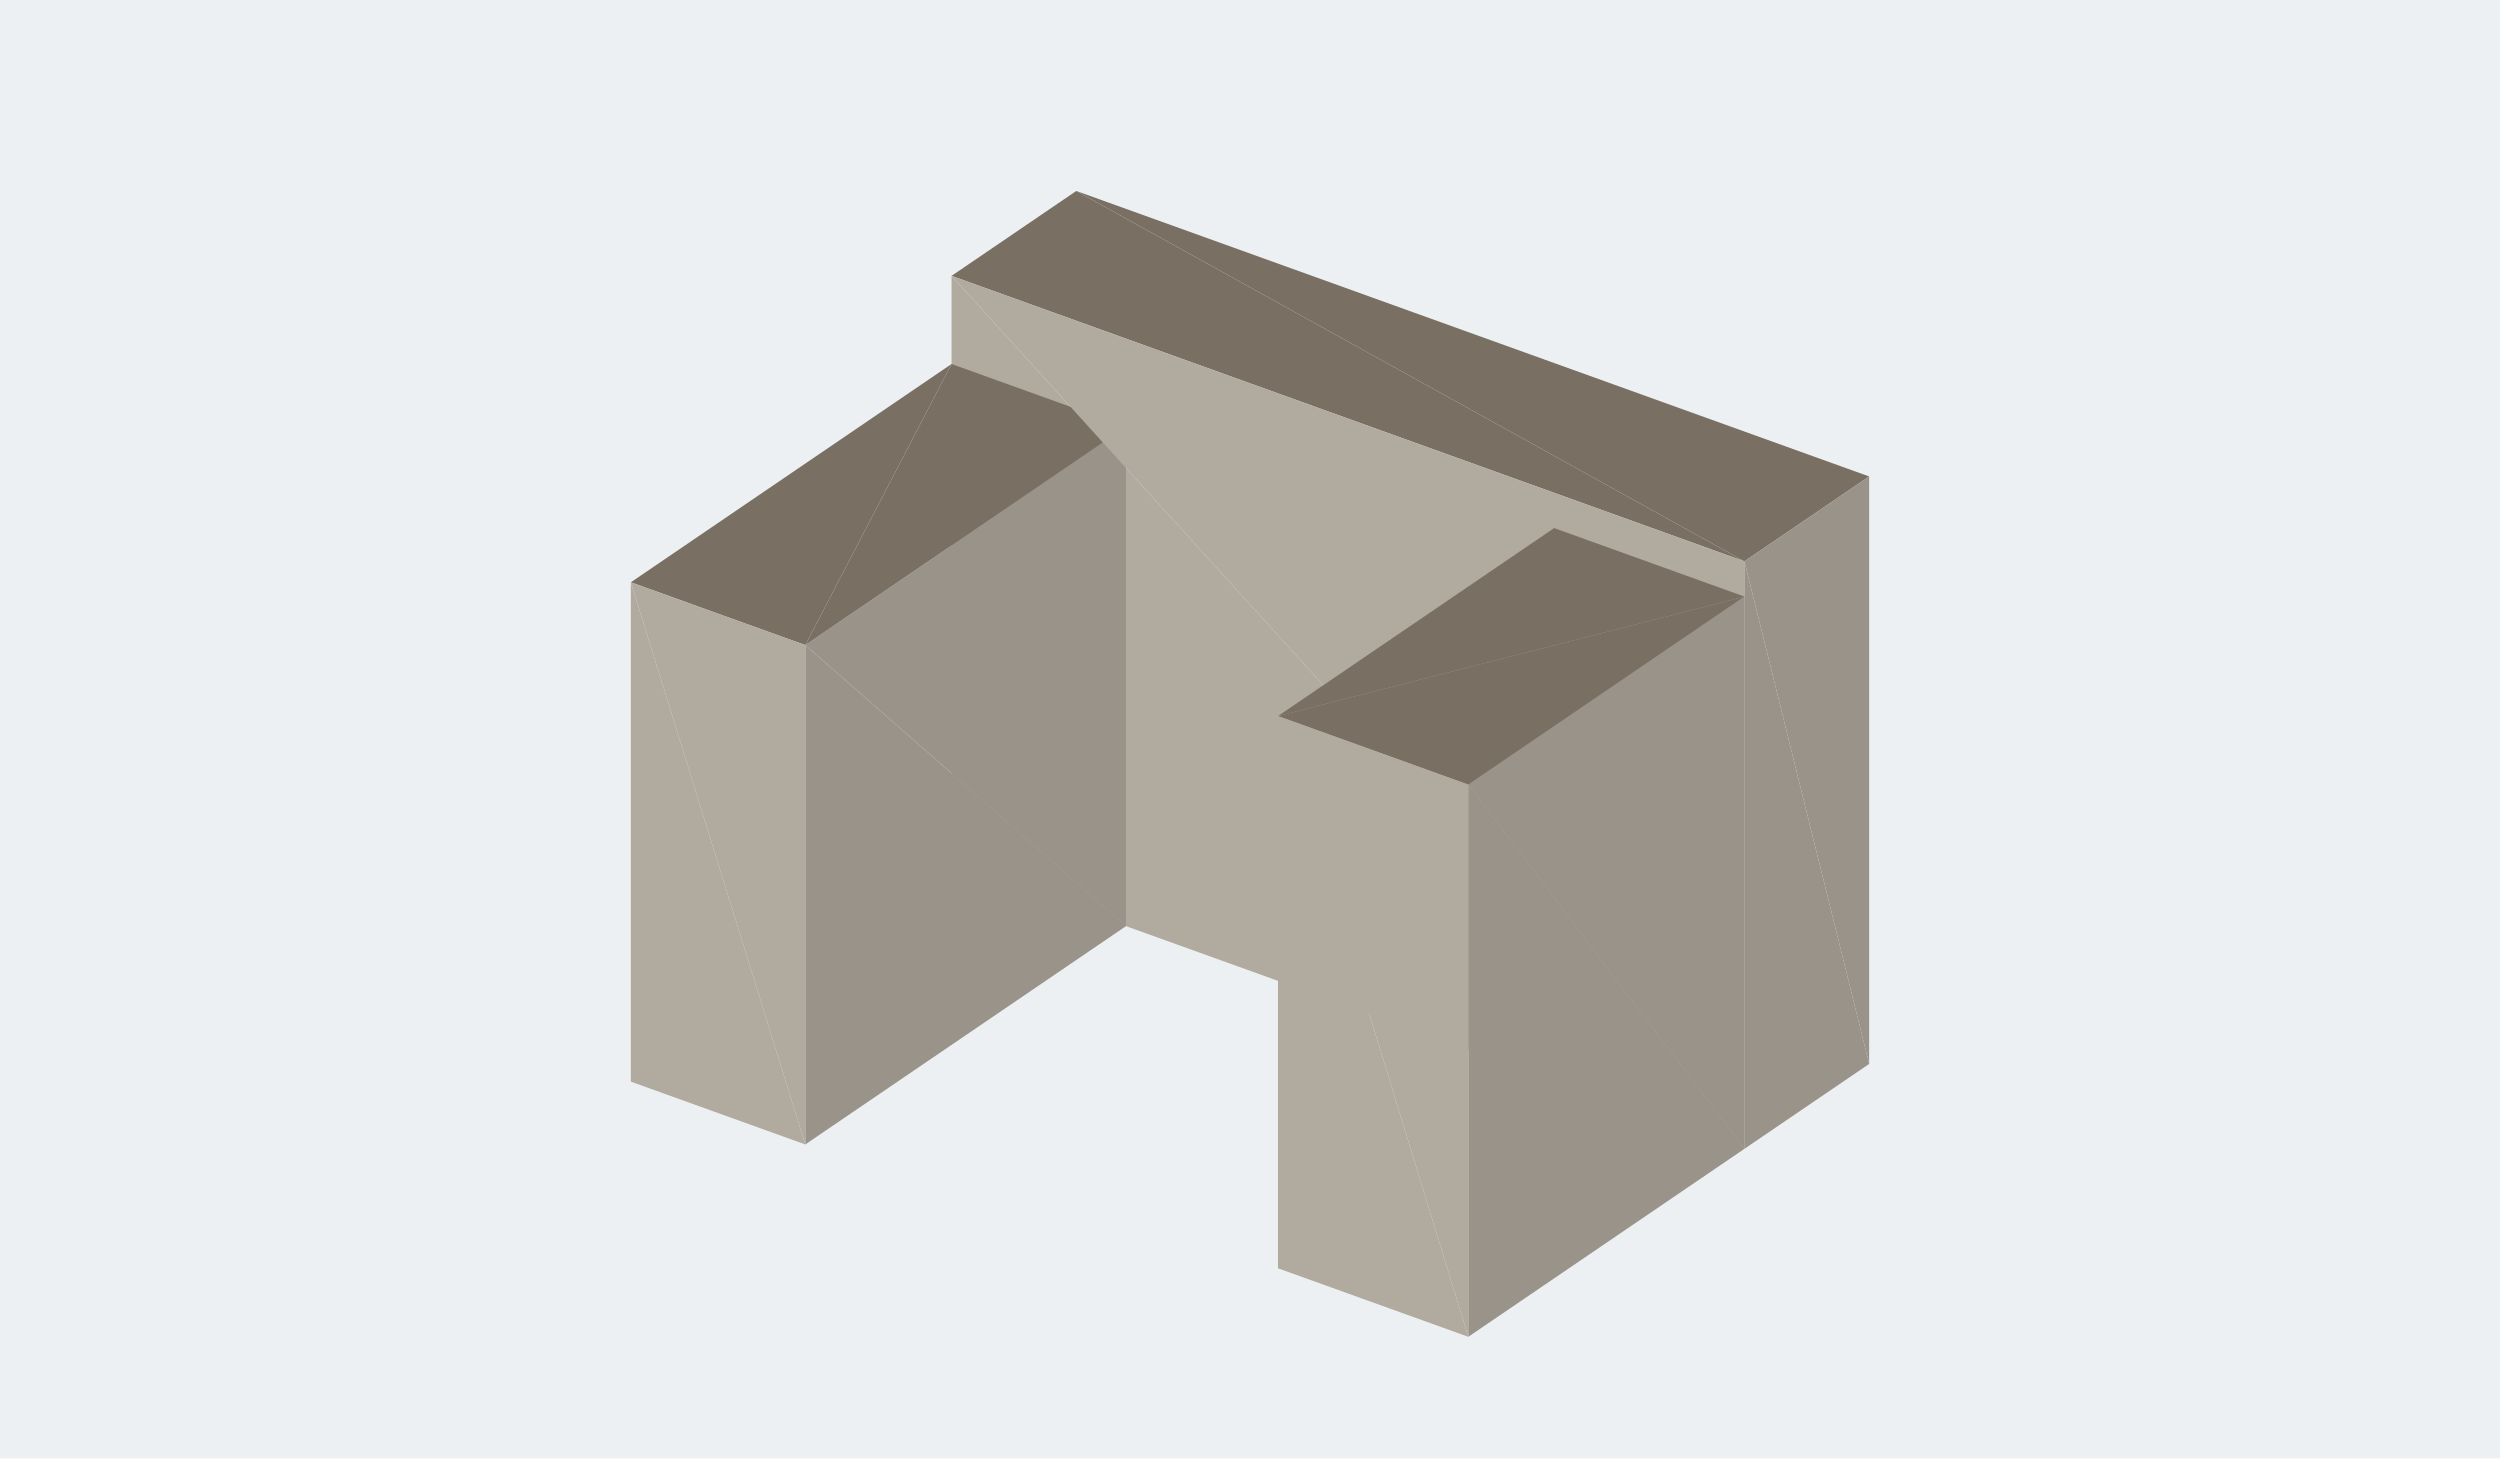
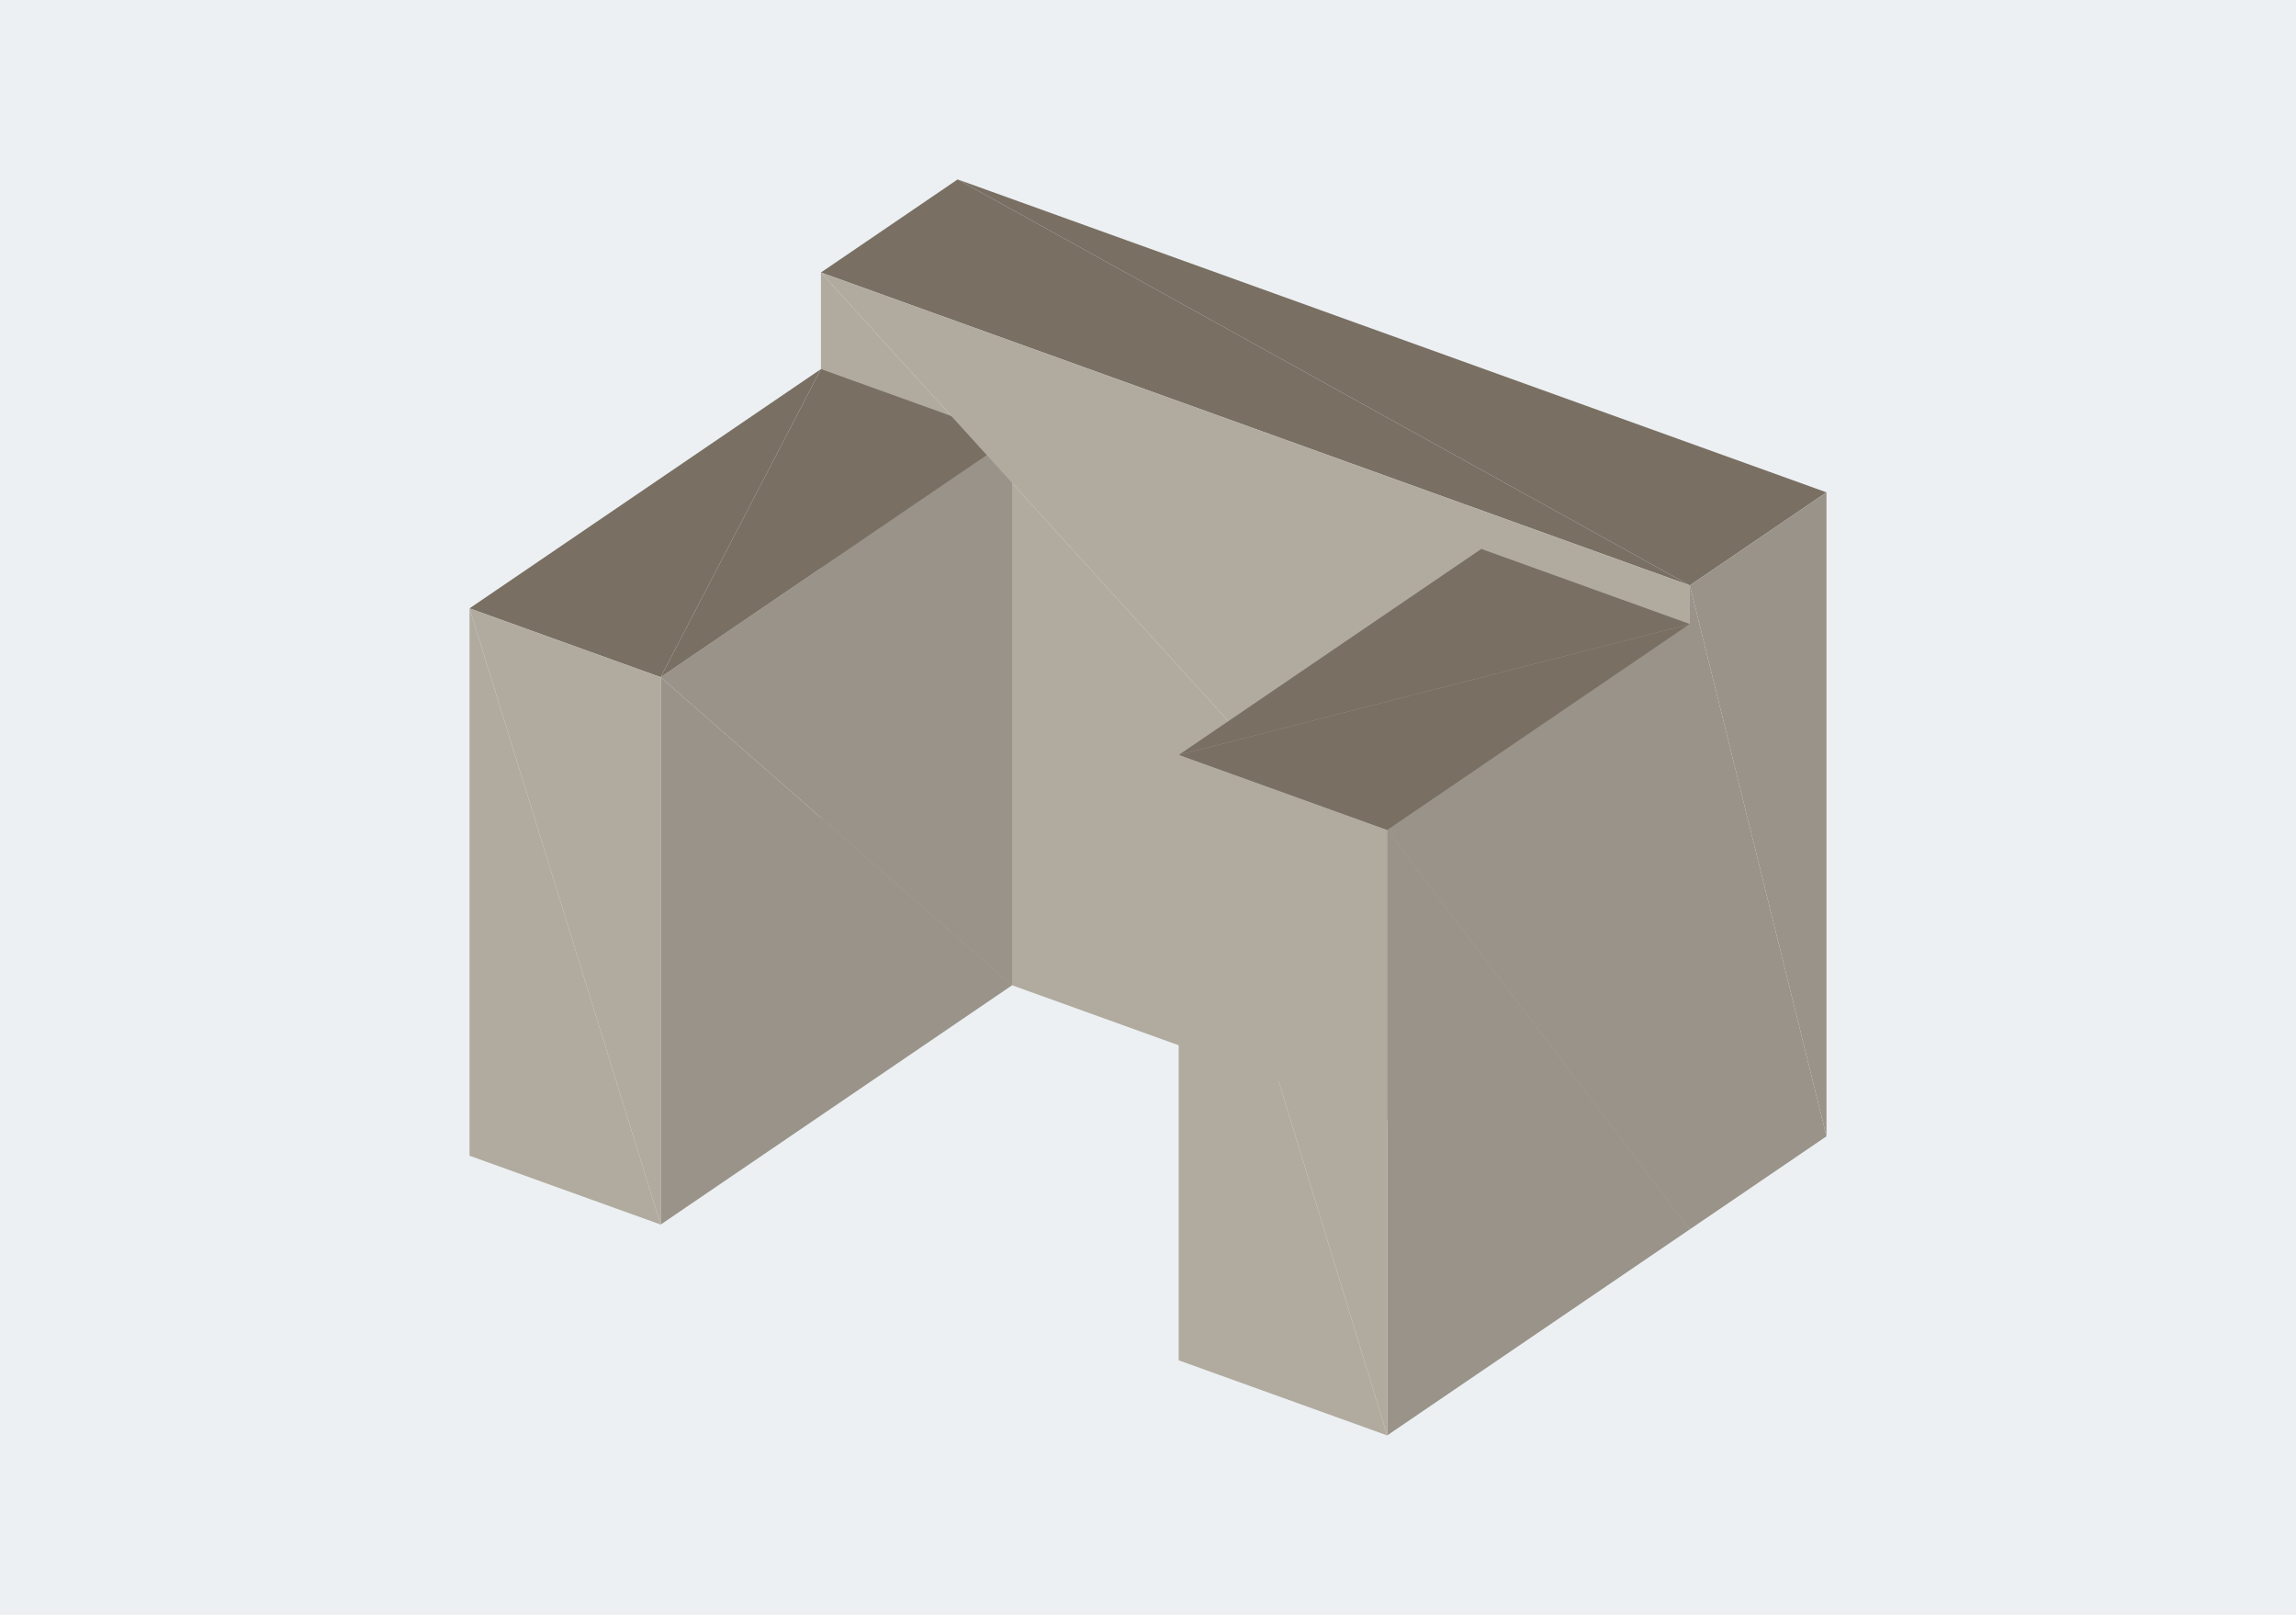
- <svg xmlns="http://www.w3.org/2000/svg" viewBox="0 0 360 210">
-   <rect width="360" height="210" fill="#ecf0f2" />
-   <polygon points="251.199,165.43 137.022,39.725 137.022,124.321" fill="rgb(177,170,159)" />
-   <polygon points="115.961,92.894 162.141,133.365 162.141,61.458" fill="rgb(153,147,138)" />
-   <polygon points="251.199,80.834 154.981,27.5 137.022,39.725" fill="rgb(121,111,99)" />
-   <polygon points="162.141,133.365 115.961,92.894 115.961,164.801" fill="rgb(153,147,138)" />
-   <polygon points="137.022,52.414 115.961,92.894 162.141,61.458" fill="rgb(121,111,99)" />
-   <polygon points="115.961,164.801 90.842,83.85 90.842,155.757" fill="rgb(177,170,159)" />
-   <polygon points="137.022,39.725 251.199,165.43 251.199,80.834" fill="rgb(177,170,159)" />
-   <polygon points="269.158,153.205 251.199,80.834 251.199,165.43" fill="rgb(153,147,138)" />
-   <polygon points="154.981,27.5 251.199,80.834 269.158,68.609" fill="rgb(121,111,99)" />
-   <polygon points="115.961,92.894 137.022,52.414 90.842,83.85" fill="rgb(121,111,99)" />
-   <polygon points="251.199,80.834 269.158,153.205 269.158,68.609" fill="rgb(153,147,138)" />
-   <polygon points="90.842,83.85 115.961,164.801 115.961,92.894" fill="rgb(177,170,159)" />
-   <polygon points="211.433,112.98 251.199,165.43 251.199,85.91" fill="rgb(153,147,138)" />
-   <polygon points="251.199,165.43 211.433,112.98 211.433,192.5" fill="rgb(153,147,138)" />
-   <polygon points="184.03,103.113 251.199,85.91 223.797,76.044" fill="rgb(121,111,99)" />
-   <polygon points="211.433,192.5 184.03,103.113 184.03,182.634" fill="rgb(177,170,159)" />
-   <polygon points="251.199,85.91 184.03,103.113 211.433,112.98" fill="rgb(121,111,99)" />
-   <polygon points="184.03,103.113 211.433,192.5 211.433,112.98" fill="rgb(177,170,159)" />
+ <svg xmlns="http://www.w3.org/2000/svg" viewBox="0 0 640 450">
+   <rect width="640" height="450" fill="#ecf0f2" />
+   <polygon points="471.028,342.579 228.835,75.932 228.835,255.378" fill="rgb(177,170,159)" />
+   <polygon points="184.159,188.715 282.118,274.563 282.118,122.033" fill="rgb(153,147,138)" />
+   <polygon points="471.028,163.133 266.93,50 228.835,75.932" fill="rgb(121,111,99)" />
+   <polygon points="282.118,274.563 184.159,188.715 184.159,341.244" fill="rgb(153,147,138)" />
+   <polygon points="228.835,102.849 184.159,188.715 282.118,122.033" fill="rgb(121,111,99)" />
+   <polygon points="184.159,341.244 130.877,169.531 130.877,322.06" fill="rgb(177,170,159)" />
+   <polygon points="228.835,75.932 471.028,342.579 471.028,163.133" fill="rgb(177,170,159)" />
+   <polygon points="509.123,316.648 471.028,163.133 471.028,342.579" fill="rgb(153,147,138)" />
+   <polygon points="266.93,50 471.028,163.133 509.123,137.201" fill="rgb(121,111,99)" />
+   <polygon points="184.159,188.715 228.835,102.849 130.877,169.531" fill="rgb(121,111,99)" />
+   <polygon points="471.028,163.133 509.123,316.648 509.123,137.201" fill="rgb(153,147,138)" />
+   <polygon points="130.877,169.531 184.159,341.244 184.159,188.715" fill="rgb(177,170,159)" />
+   <polygon points="386.675,231.32 471.028,342.579 471.028,173.9" fill="rgb(153,147,138)" />
+   <polygon points="471.028,342.579 386.675,231.32 386.675,400" fill="rgb(153,147,138)" />
+   <polygon points="328.549,210.392 471.028,173.9 412.902,152.972" fill="rgb(121,111,99)" />
+   <polygon points="386.675,400 328.549,210.392 328.549,379.072" fill="rgb(177,170,159)" />
+   <polygon points="471.028,173.9 328.549,210.392 386.675,231.32" fill="rgb(121,111,99)" />
+   <polygon points="328.549,210.392 386.675,400 386.675,231.32" fill="rgb(177,170,159)" />
</svg>
